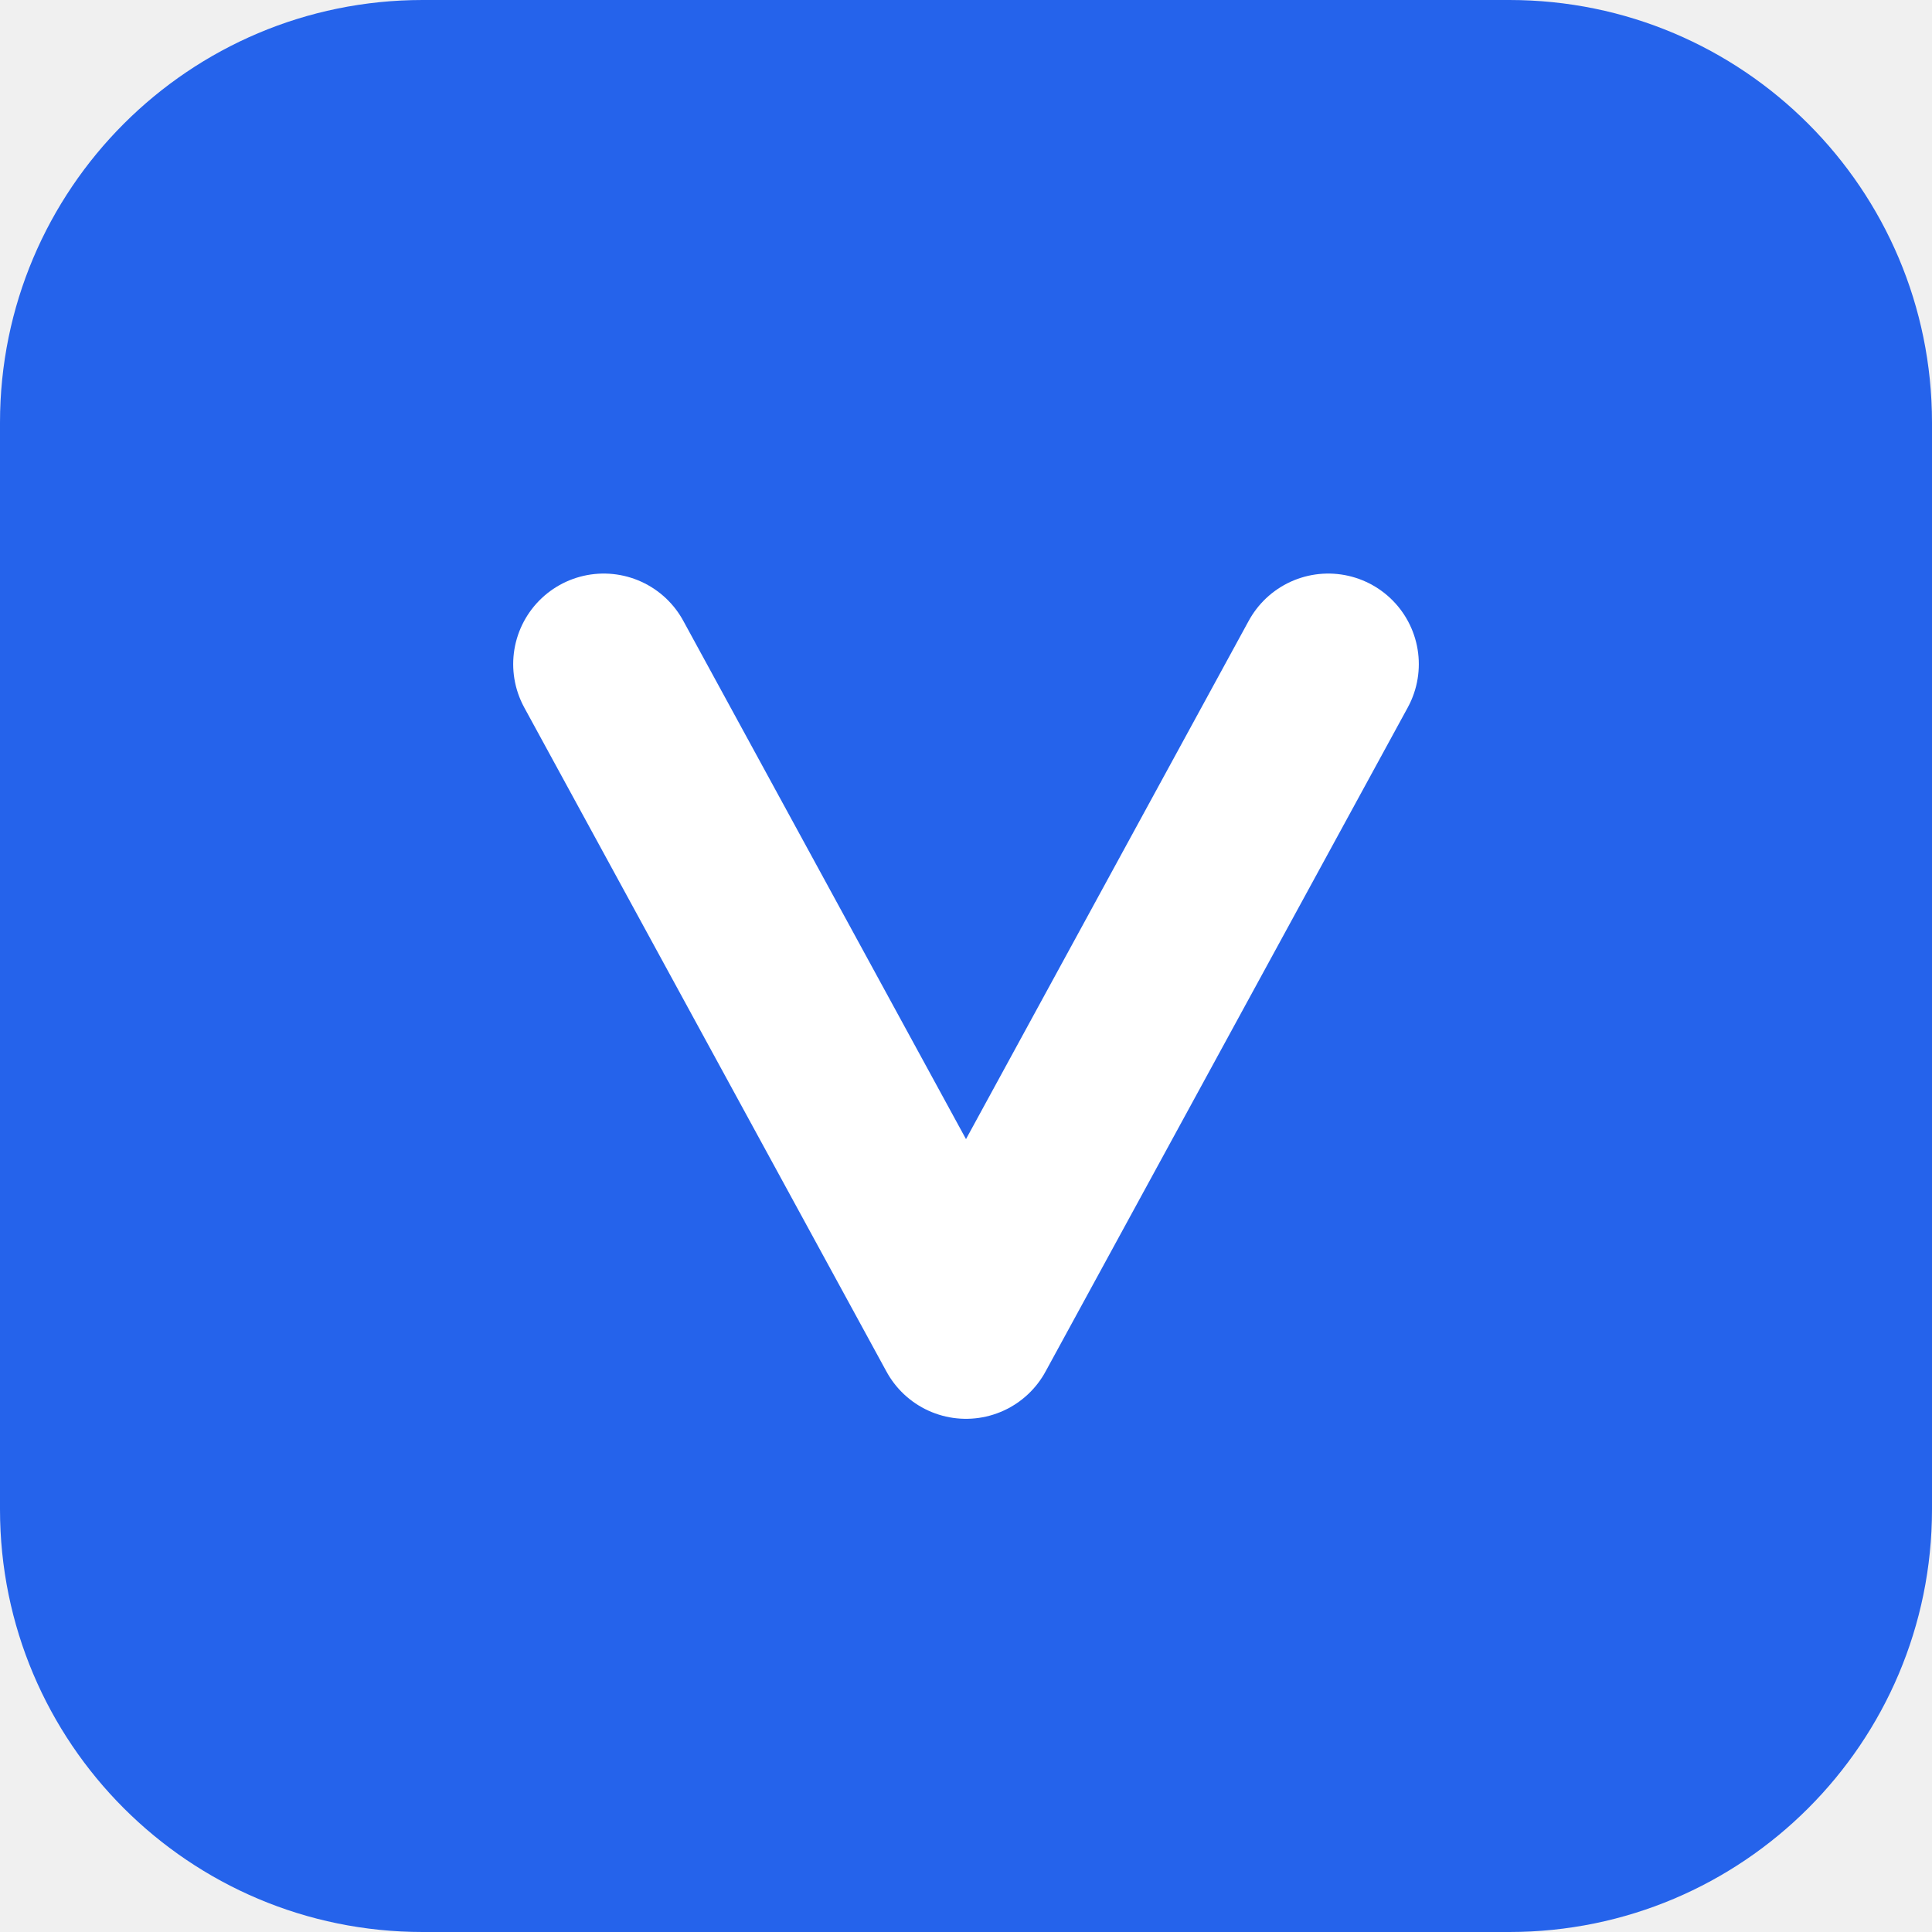
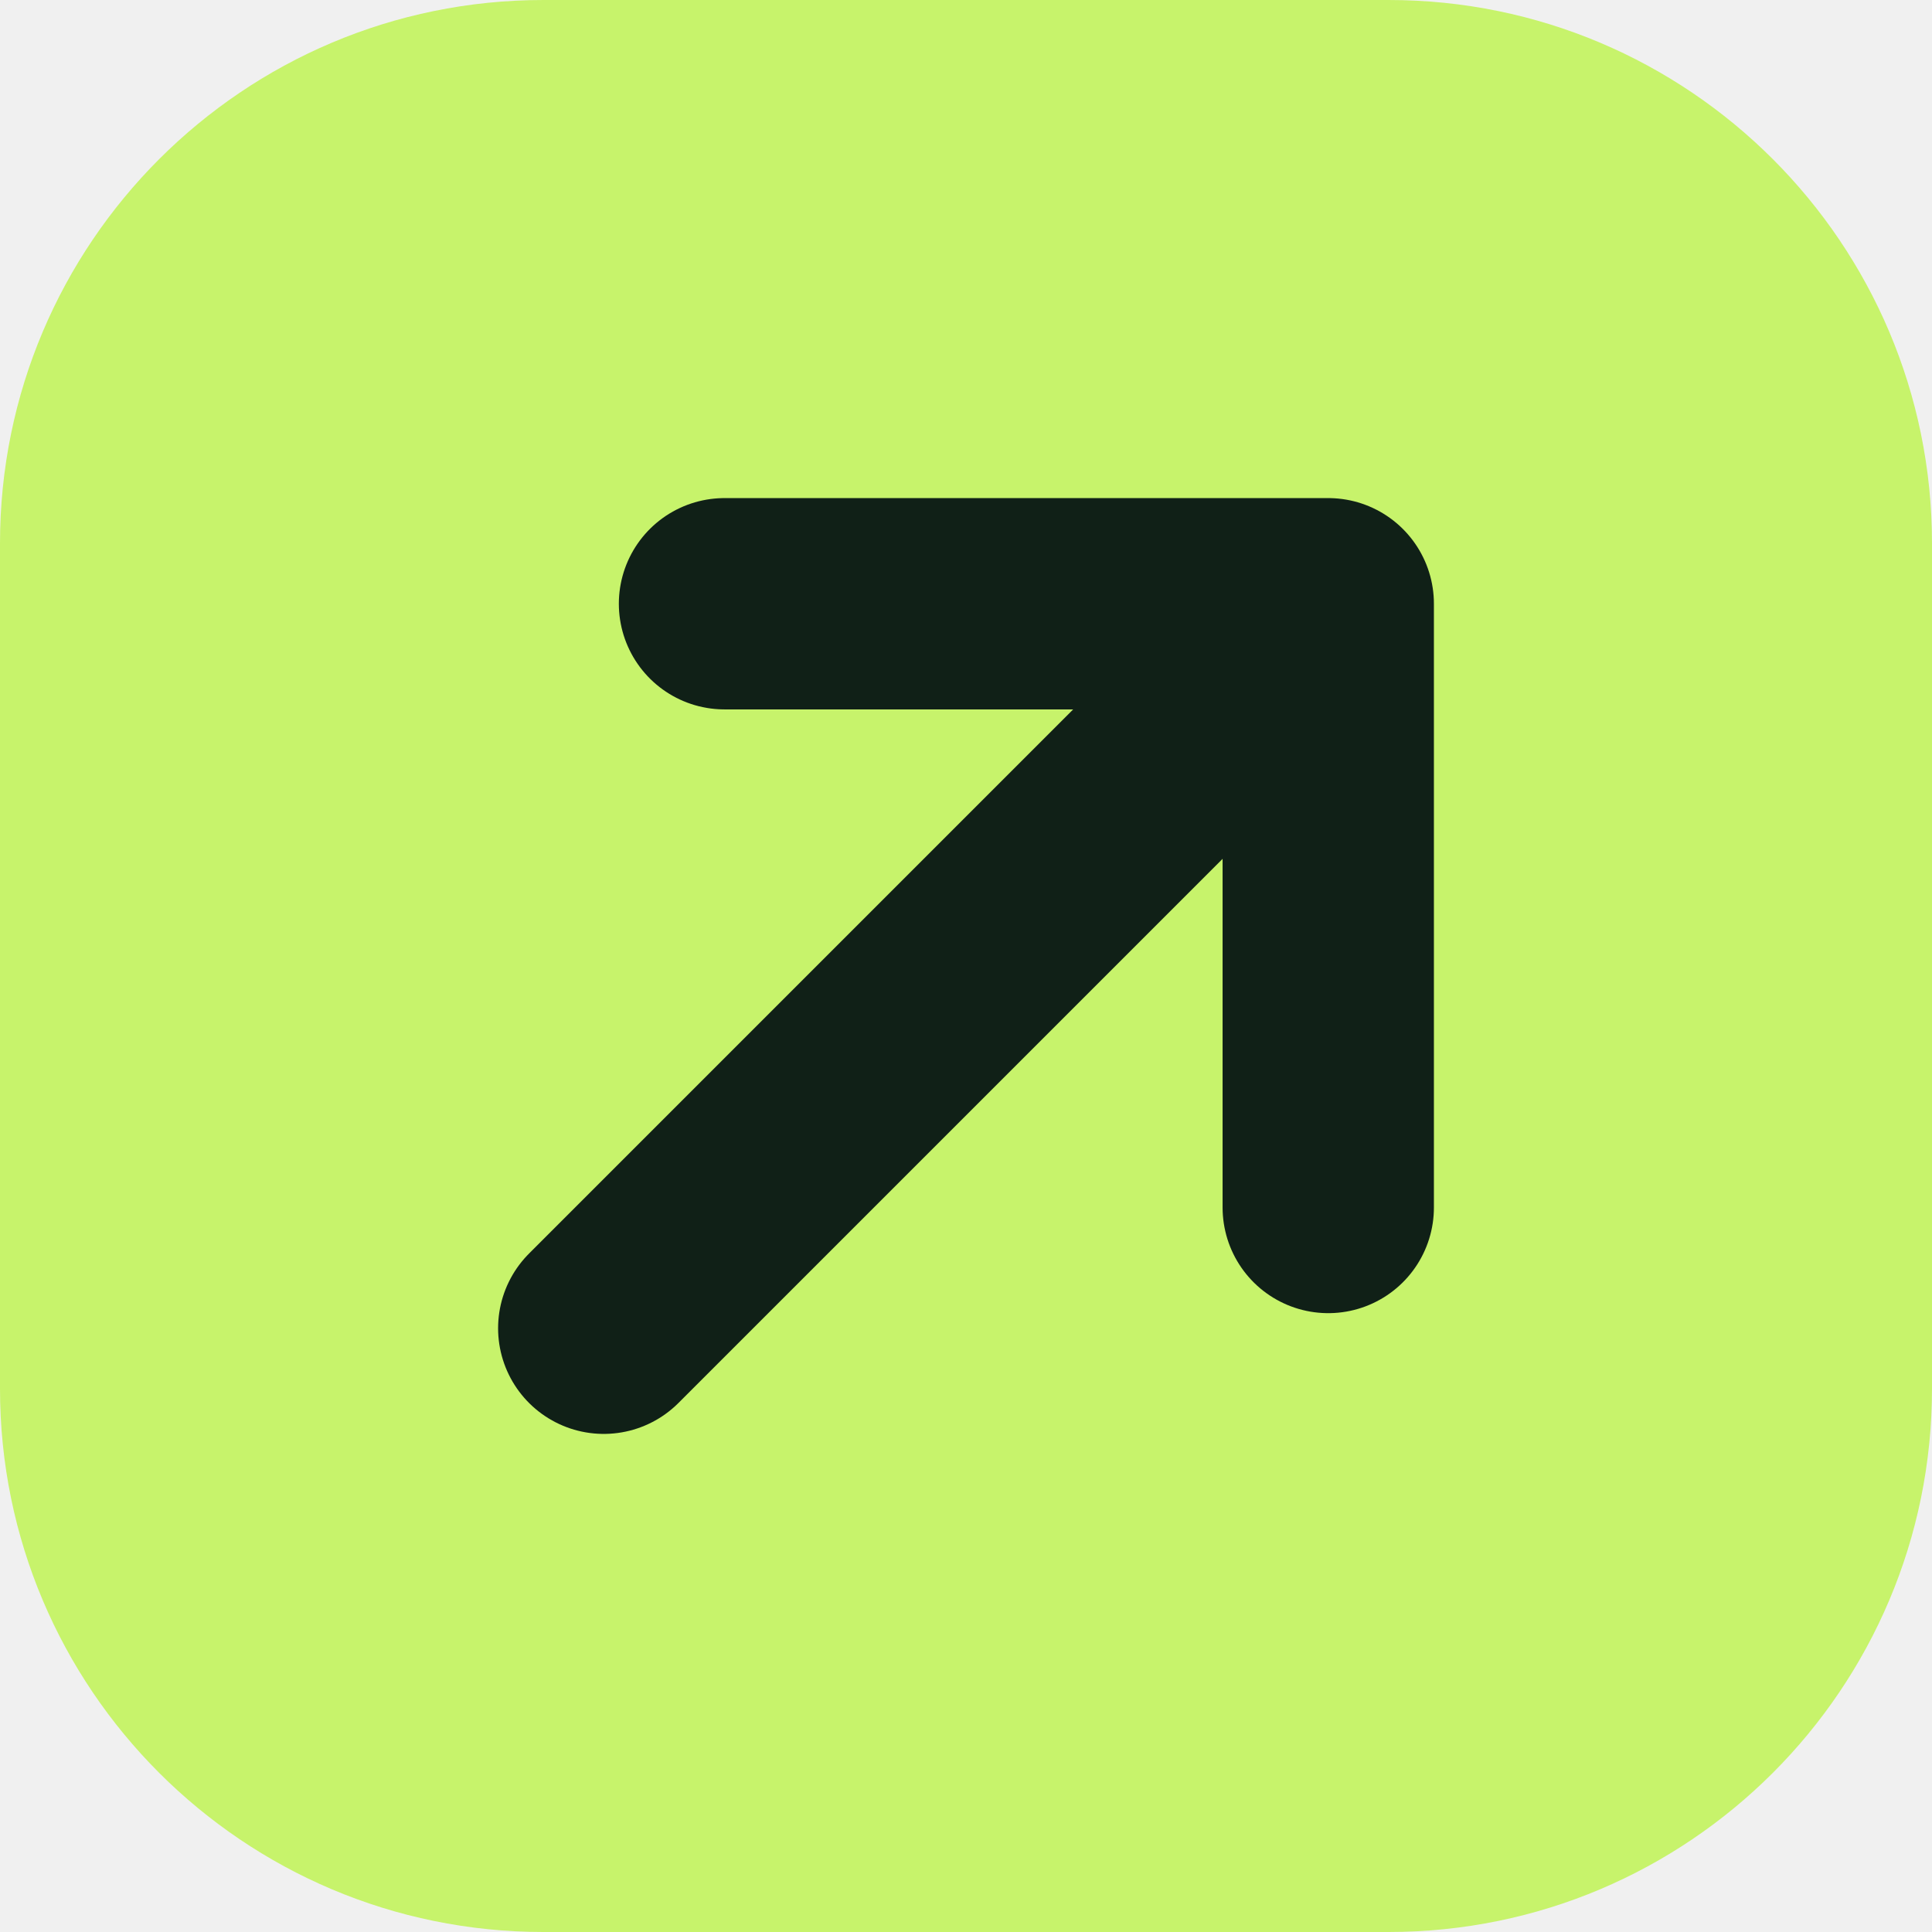
<svg xmlns="http://www.w3.org/2000/svg" viewBox="0 0 64 64">
-   <rect width="64" height="64" rx="14" fill="#2563eb" />
-   <path d="M20 22l12 22 12-22" fill="none" stroke="#fff" stroke-width="6" stroke-linecap="round" stroke-linejoin="round" />
+   <rect width="64" height="64" rx="18" fill="#c7f36b" />
+   <path d="M20 44 44 20M24 20h20v20" fill="none" stroke="#102017" stroke-width="7" stroke-linecap="round" stroke-linejoin="round" />
</svg>
